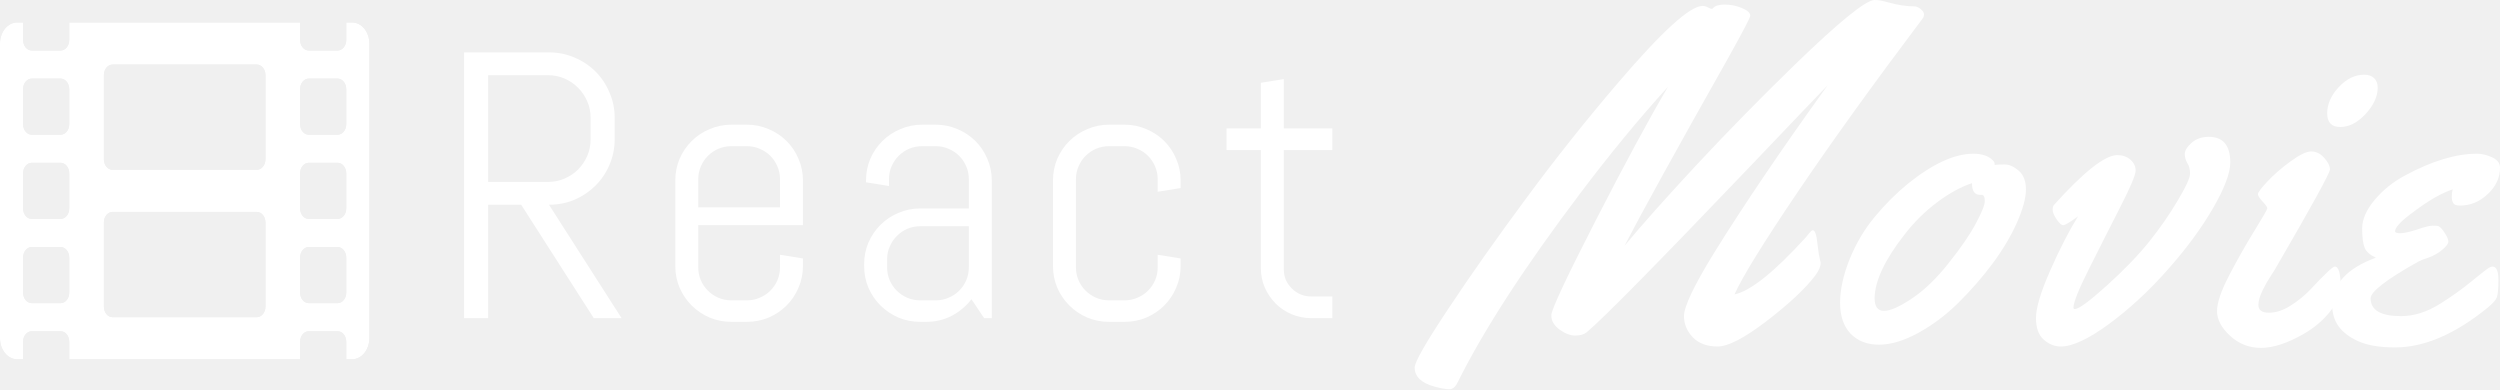
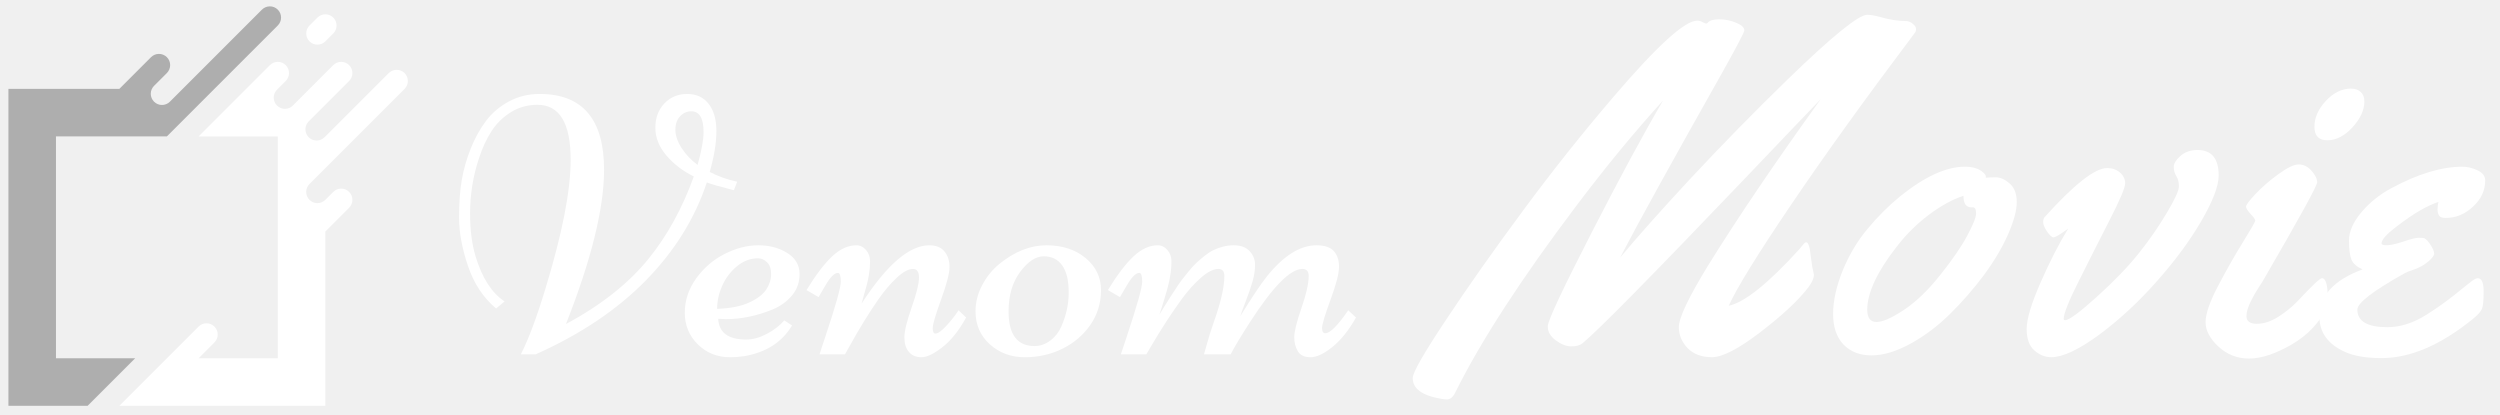
- <svg xmlns="http://www.w3.org/2000/svg" width="334" height="52" viewBox="0 0 334 52" fill="none">
-   <mask id="mask0" mask-type="alpha" maskUnits="userSpaceOnUse" x="0" y="3" width="50" height="45">
-     <path d="M47.031 3H46.26V5.344C46.26 6.117 45.739 6.75 45.103 6.75H41.248C40.612 6.75 40.092 6.117 40.092 5.344V3H9.252V5.344C9.252 6.117 8.731 6.75 8.095 6.75H4.24C3.604 6.75 3.084 6.117 3.084 5.344V3H2.313C1.031 3 0 4.254 0 5.812V45.188C0 46.746 1.031 48 2.313 48H3.084V45.656C3.084 44.883 3.604 44.25 4.24 44.25H8.095C8.731 44.25 9.252 44.883 9.252 45.656V48H40.092V45.656C40.092 44.883 40.612 44.25 41.248 44.25H45.103C45.739 44.25 46.26 44.883 46.26 45.656V48H47.031C48.312 48 49.343 46.746 49.343 45.188V5.812C49.343 4.254 48.312 3 47.031 3ZM9.252 39.094C9.252 39.867 8.731 40.5 8.095 40.5H4.24C3.604 40.5 3.084 39.867 3.084 39.094V34.406C3.084 33.633 3.604 33 4.24 33H8.095C8.731 33 9.252 33.633 9.252 34.406V39.094ZM9.252 27.844C9.252 28.617 8.731 29.25 8.095 29.25H4.24C3.604 29.25 3.084 28.617 3.084 27.844V23.156C3.084 22.383 3.604 21.75 4.24 21.75H8.095C8.731 21.75 9.252 22.383 9.252 23.156V27.844ZM9.252 16.594C9.252 17.367 8.731 18 8.095 18H4.24C3.604 18 3.084 17.367 3.084 16.594V11.906C3.084 11.133 3.604 10.5 4.24 10.5H8.095C8.731 10.5 9.252 11.133 9.252 11.906V16.594ZM35.466 40.969C35.466 41.742 34.945 42.375 34.309 42.375H15.034C14.398 42.375 13.878 41.742 13.878 40.969V29.719C13.878 28.945 14.398 28.312 15.034 28.312H34.309C34.945 28.312 35.466 28.945 35.466 29.719V40.969ZM35.466 21.281C35.466 22.055 34.945 22.688 34.309 22.688H15.034C14.398 22.688 13.878 22.055 13.878 21.281V10.031C13.878 9.258 14.398 8.625 15.034 8.625H34.309C34.945 8.625 35.466 9.258 35.466 10.031V21.281ZM46.26 39.094C46.26 39.867 45.739 40.5 45.103 40.5H41.248C40.612 40.5 40.092 39.867 40.092 39.094V34.406C40.092 33.633 40.612 33 41.248 33H45.103C45.739 33 46.26 33.633 46.26 34.406V39.094ZM46.26 27.844C46.26 28.617 45.739 29.25 45.103 29.25H41.248C40.612 29.25 40.092 28.617 40.092 27.844V23.156C40.092 22.383 40.612 21.75 41.248 21.75H45.103C45.739 21.75 46.26 22.383 46.26 23.156V27.844ZM46.26 16.594C46.26 17.367 45.739 18 45.103 18H41.248C40.612 18 40.092 17.367 40.092 16.594V11.906C40.092 11.133 40.612 10.5 41.248 10.5H45.103C45.739 10.5 46.26 11.133 46.26 11.906V16.594Z" fill="white" />
-   </mask>
-   <g mask="url(#mask0)">
-     <path d="M47.031 3H46.26V5.344C46.26 6.117 45.739 6.75 45.103 6.75H41.248C40.612 6.75 40.092 6.117 40.092 5.344V3H9.252V5.344C9.252 6.117 8.731 6.75 8.095 6.75H4.24C3.604 6.75 3.084 6.117 3.084 5.344V3H2.313C1.031 3 0 4.254 0 5.812V45.188C0 46.746 1.031 48 2.313 48H3.084V45.656C3.084 44.883 3.604 44.25 4.24 44.25H8.095C8.731 44.25 9.252 44.883 9.252 45.656V48H40.092V45.656C40.092 44.883 40.612 44.25 41.248 44.25H45.103C45.739 44.25 46.26 44.883 46.26 45.656V48H47.031C48.312 48 49.343 46.746 49.343 45.188V5.812C49.343 4.254 48.312 3 47.031 3ZM9.252 39.094C9.252 39.867 8.731 40.5 8.095 40.5H4.24C3.604 40.5 3.084 39.867 3.084 39.094V34.406C3.084 33.633 3.604 33 4.24 33H8.095C8.731 33 9.252 33.633 9.252 34.406V39.094ZM9.252 27.844C9.252 28.617 8.731 29.25 8.095 29.25H4.24C3.604 29.25 3.084 28.617 3.084 27.844V23.156C3.084 22.383 3.604 21.75 4.24 21.75H8.095C8.731 21.75 9.252 22.383 9.252 23.156V27.844ZM9.252 16.594C9.252 17.367 8.731 18 8.095 18H4.24C3.604 18 3.084 17.367 3.084 16.594V11.906C3.084 11.133 3.604 10.5 4.24 10.5H8.095C8.731 10.5 9.252 11.133 9.252 11.906V16.594ZM35.466 40.969C35.466 41.742 34.945 42.375 34.309 42.375H15.034C14.398 42.375 13.878 41.742 13.878 40.969V29.719C13.878 28.945 14.398 28.312 15.034 28.312H34.309C34.945 28.312 35.466 28.945 35.466 29.719V40.969ZM35.466 21.281C35.466 22.055 34.945 22.688 34.309 22.688H15.034C14.398 22.688 13.878 22.055 13.878 21.281V10.031C13.878 9.258 14.398 8.625 15.034 8.625H34.309C34.945 8.625 35.466 9.258 35.466 10.031V21.281ZM46.26 39.094C46.26 39.867 45.739 40.5 45.103 40.5H41.248C40.612 40.5 40.092 39.867 40.092 39.094V34.406C40.092 33.633 40.612 33 41.248 33H45.103C45.739 33 46.26 33.633 46.26 34.406V39.094ZM46.26 27.844C46.26 28.617 45.739 29.25 45.103 29.25H41.248C40.612 29.25 40.092 28.617 40.092 27.844V23.156C40.092 22.383 40.612 21.75 41.248 21.75H45.103C45.739 21.75 46.26 22.383 46.26 23.156V27.844ZM46.26 16.594C46.26 17.367 45.739 18 45.103 18H41.248C40.612 18 40.092 17.367 40.092 16.594V11.906C40.092 11.133 40.612 10.5 41.248 10.5H45.103C45.739 10.5 46.26 11.133 46.26 11.906V16.594Z" fill="white" />
+ <svg xmlns="http://www.w3.org/2000/svg" version="1.1" width="338" height="56" viewBox="0 0 338 56" xml:space="preserve">
+   <defs>
+ </defs>
+   <g transform="matrix(1 0 0 1 225.02 28)" id="C0KFq-Yurz1XCOnBPoNVL">
+     <path style="stroke: none; stroke-width: 1; stroke-dasharray: none; stroke-linecap: butt; stroke-dashoffset: 0; stroke-linejoin: miter; stroke-miterlimit: 4; fill: rgb(255,255,255); fill-rule: nonzero; opacity: 1;" vector-effect="non-scaling-stroke" transform=" translate(-223.02, -26)" d="M 242.997 33.965 L 243.241 35.124 C 243.241 35.613 242.987 36.193 242.478 36.864 C 241.134 38.614 238.976 40.627 236.003 42.906 C 233.051 45.164 230.872 46.293 229.467 46.293 C 228.062 46.293 226.963 45.886 226.169 45.073 C 225.375 44.239 224.978 43.293 224.978 42.235 C 224.978 40.973 226.301 38.186 228.948 33.873 C 232.918 27.465 237.988 19.978 244.157 11.413 C 242.854 12.756 239.393 16.377 233.773 22.277 C 221.333 35.297 214.064 42.672 211.967 44.401 C 211.621 44.686 211.112 44.829 210.44 44.829 C 209.788 44.829 209.096 44.564 208.363 44.035 C 207.63 43.486 207.264 42.876 207.264 42.204 L 207.264 42.052 C 207.345 41.197 209.31 37.016 213.158 29.509 C 217.006 22.002 220.233 16.031 222.84 11.596 C 218.991 15.828 215.103 20.548 211.173 25.756 C 203.701 35.643 198.234 44.066 194.772 51.023 C 194.467 51.675 194.09 52 193.642 52 C 193.194 52 192.543 51.888 191.688 51.664 C 189.896 51.176 189 50.322 189 49.101 C 189 48.368 190.497 45.754 193.49 41.258 C 196.483 36.742 199.954 31.819 203.904 26.488 C 207.854 21.138 211.947 15.991 216.182 11.047 C 222.025 4.211 225.782 0.793 227.451 0.793 C 227.716 0.793 227.971 0.865 228.215 1.007 C 228.459 1.129 228.612 1.19 228.673 1.19 C 228.734 1.19 228.795 1.16 228.856 1.099 C 229.121 0.773 229.64 0.61 230.414 0.61 C 231.208 0.61 231.972 0.763 232.705 1.068 C 233.458 1.373 233.835 1.719 233.835 2.106 C 233.835 2.35 232.816 4.293 230.78 7.934 C 223.96 20.019 219.378 28.319 217.037 32.836 C 219.277 30.13 222.473 26.539 226.627 22.063 C 230.801 17.588 235.178 13.122 239.76 8.667 C 245.725 2.889 249.288 0 250.449 0 C 250.917 0 251.508 0.102 252.22 0.305 C 253.483 0.671 254.694 0.854 255.855 0.854 C 256.181 0.915 256.455 1.058 256.679 1.282 C 256.924 1.485 257.046 1.699 257.046 1.923 C 257.046 2.146 256.985 2.329 256.863 2.472 C 250.245 11.261 244.666 19.012 240.126 25.725 C 235.586 32.439 232.786 36.976 231.727 39.336 C 233.865 38.888 237.052 36.335 241.287 31.676 C 241.47 31.432 241.602 31.269 241.684 31.188 C 241.765 31.106 241.836 31.025 241.897 30.944 C 242.244 30.537 242.508 30.791 242.691 31.707 C 242.773 32.236 242.824 32.612 242.844 32.836 C 242.885 33.039 242.915 33.263 242.936 33.507 C 242.977 33.731 242.997 33.883 242.997 33.965 Z" stroke-linecap="round" />
  </g>
-   <path d="M242.997 33.965L243.241 35.124C243.241 35.613 242.987 36.193 242.478 36.864C241.134 38.614 238.976 40.627 236.003 42.906C233.051 45.164 230.872 46.293 229.467 46.293C228.062 46.293 226.963 45.886 226.169 45.073C225.375 44.239 224.978 43.293 224.978 42.235C224.978 40.973 226.301 38.186 228.948 33.873C232.918 27.465 237.988 19.978 244.157 11.413C242.854 12.756 239.393 16.377 233.773 22.277C221.333 35.297 214.064 42.672 211.967 44.401C211.621 44.686 211.112 44.829 210.44 44.829C209.788 44.829 209.096 44.564 208.363 44.035C207.63 43.486 207.264 42.876 207.264 42.204V42.052C207.345 41.197 209.31 37.016 213.158 29.509C217.006 22.002 220.233 16.031 222.84 11.596C218.991 15.828 215.103 20.548 211.173 25.756C203.701 35.643 198.234 44.066 194.772 51.023C194.467 51.675 194.09 52 193.642 52C193.194 52 192.543 51.888 191.688 51.664C189.896 51.176 189 50.322 189 49.101C189 48.368 190.497 45.754 193.49 41.258C196.483 36.742 199.954 31.819 203.904 26.488C207.854 21.138 211.947 15.991 216.182 11.047C222.025 4.211 225.782 0.793 227.451 0.793C227.716 0.793 227.971 0.865 228.215 1.007C228.459 1.129 228.612 1.19 228.673 1.19C228.734 1.19 228.795 1.16 228.856 1.099C229.121 0.773 229.64 0.61 230.414 0.61C231.208 0.61 231.972 0.763 232.705 1.068C233.458 1.373 233.835 1.719 233.835 2.106C233.835 2.35 232.816 4.293 230.78 7.934C223.96 20.019 219.378 28.319 217.037 32.836C219.277 30.13 222.473 26.539 226.627 22.063C230.801 17.588 235.178 13.122 239.76 8.667C245.725 2.889 249.288 0 250.449 0C250.917 0 251.508 0.102 252.22 0.305C253.483 0.671 254.694 0.854 255.855 0.854C256.181 0.915 256.455 1.058 256.679 1.282C256.924 1.485 257.046 1.699 257.046 1.923C257.046 2.146 256.985 2.329 256.863 2.472C250.245 11.261 244.666 19.012 240.126 25.725C235.586 32.439 232.786 36.976 231.727 39.336C233.865 38.888 237.052 36.335 241.287 31.676C241.47 31.432 241.602 31.269 241.684 31.188C241.765 31.106 241.836 31.025 241.897 30.944C242.244 30.537 242.508 30.791 242.691 31.707C242.773 32.236 242.824 32.612 242.844 32.836C242.885 33.039 242.915 33.263 242.936 33.507C242.977 33.731 242.997 33.883 242.997 33.965Z" fill="white" />
-   <path d="M267.824 21.972C268.435 21.972 269.056 22.247 269.687 22.796C270.339 23.345 270.665 24.189 270.665 25.329C270.665 26.448 270.268 27.912 269.474 29.723C268.68 31.513 267.59 33.344 266.206 35.216C264.821 37.067 263.294 38.817 261.625 40.465C259.975 42.092 258.184 43.435 256.249 44.493C254.335 45.531 252.595 46.049 251.027 46.049C249.459 46.049 248.197 45.561 247.24 44.584C246.303 43.588 245.835 42.214 245.835 40.465C245.835 38.695 246.262 36.742 247.118 34.606C247.993 32.469 249.113 30.588 250.477 28.96C251.841 27.312 253.317 25.837 254.906 24.535C258.224 21.87 261.136 20.538 263.64 20.538C264.76 20.538 265.605 20.812 266.175 21.361C266.379 21.545 266.481 21.707 266.481 21.85V22.033C266.766 21.992 267.214 21.972 267.824 21.972ZM264.74 26.03H264.526C263.813 26.03 263.457 25.512 263.457 24.474C261.971 24.962 260.413 25.817 258.784 27.038C257.155 28.258 255.7 29.703 254.417 31.371C251.811 34.707 250.487 37.525 250.447 39.824C250.447 40.963 250.864 41.533 251.699 41.533C252.533 41.533 253.776 40.984 255.425 39.885C257.074 38.786 258.703 37.22 260.311 35.185C261.94 33.151 263.152 31.391 263.946 29.906C264.76 28.401 265.167 27.383 265.167 26.855C265.167 26.305 265.025 26.03 264.74 26.03Z" fill="white" />
-   <path d="M297.966 21.728C297.966 23.131 297.182 25.186 295.615 27.892C294.047 30.578 292.031 33.304 289.567 36.07C287.124 38.837 284.528 41.238 281.779 43.272C279.031 45.286 276.883 46.293 275.335 46.293C274.5 46.293 273.737 45.988 273.045 45.378C272.352 44.768 272.006 43.801 272.006 42.479C272.006 41.136 272.637 39.031 273.9 36.162C275.162 33.293 276.404 30.872 277.626 28.899C276.547 29.692 275.885 30.089 275.641 30.089C275.417 30.089 275.121 29.825 274.755 29.296C274.409 28.767 274.236 28.36 274.236 28.075C274.236 27.77 274.287 27.546 274.388 27.404C278.399 22.948 281.23 20.721 282.879 20.721C283.571 20.721 284.151 20.924 284.62 21.331C285.088 21.738 285.322 22.226 285.322 22.796C285.322 23.365 284.63 25.003 283.245 27.709C281.861 30.415 280.476 33.151 279.092 35.918C277.707 38.664 277.015 40.394 277.015 41.106C277.015 41.228 277.076 41.289 277.198 41.289C277.728 41.289 279.153 40.241 281.474 38.145C283.815 36.03 285.709 34.066 287.155 32.256C288.6 30.445 289.863 28.624 290.942 26.793C292.041 24.962 292.591 23.762 292.591 23.192C292.591 22.623 292.469 22.155 292.224 21.789C292.001 21.402 291.889 20.995 291.889 20.568C291.889 20.12 292.184 19.632 292.774 19.103C293.385 18.554 294.159 18.279 295.095 18.279C297.009 18.279 297.966 19.429 297.966 21.728Z" fill="white" />
-   <path d="M317.663 11.718C317.663 12.878 317.123 14.048 316.044 15.228C314.965 16.387 313.835 16.967 312.654 16.967C311.494 16.967 310.913 16.357 310.913 15.136C310.913 13.915 311.422 12.756 312.44 11.657C313.479 10.538 314.619 9.979 315.861 9.979C316.411 9.979 316.848 10.132 317.174 10.437C317.5 10.742 317.663 11.169 317.663 11.718ZM312.715 38.359C312.715 38.969 312.654 39.407 312.532 39.671C311.534 41.706 309.946 43.354 307.768 44.615C305.589 45.856 303.695 46.477 302.087 46.477C300.478 46.477 299.094 45.937 297.933 44.859C296.773 43.781 296.192 42.682 296.192 41.563C296.192 40.444 296.752 38.817 297.872 36.681C298.992 34.545 300.112 32.571 301.232 30.761C302.352 28.95 302.911 27.973 302.911 27.831C302.911 27.668 302.698 27.363 302.27 26.916C301.863 26.468 301.659 26.142 301.659 25.939C301.659 25.715 302.077 25.156 302.911 24.261C303.767 23.345 304.795 22.45 305.996 21.575C307.218 20.68 308.144 20.232 308.775 20.232C309.427 20.232 310.007 20.517 310.516 21.087C311.025 21.657 311.28 22.175 311.28 22.643C311.28 23.111 308.857 27.516 304.011 35.857C303.95 35.979 303.777 36.254 303.492 36.681C303.227 37.088 303.013 37.434 302.85 37.718C302.708 37.983 302.535 38.308 302.331 38.695C301.924 39.509 301.72 40.19 301.72 40.739C301.72 41.431 302.189 41.777 303.125 41.777C304.062 41.777 305.029 41.462 306.027 40.831C307.045 40.18 307.92 39.468 308.653 38.695C310.567 36.64 311.656 35.613 311.921 35.613C312.451 35.613 312.715 36.528 312.715 38.359Z" fill="white" />
-   <path d="M334 22.399C334 23.742 333.45 24.922 332.351 25.939C331.272 26.956 330.04 27.465 328.655 27.465C328.207 27.465 327.912 27.363 327.77 27.16C327.627 26.936 327.556 26.651 327.556 26.305C327.556 25.959 327.597 25.624 327.678 25.298C326.945 25.542 326.131 25.919 325.235 26.427C324.339 26.936 323.239 27.689 321.936 28.685C320.633 29.682 319.982 30.425 319.982 30.913C319.982 31.076 320.216 31.157 320.684 31.157C321.173 31.157 321.916 30.994 322.914 30.669C323.911 30.323 324.603 30.15 324.99 30.15C325.398 30.15 325.662 30.171 325.784 30.211C326.049 30.354 326.334 30.669 326.64 31.157C326.945 31.625 327.098 32.002 327.098 32.286C327.098 32.551 326.833 32.907 326.304 33.355C325.774 33.802 325.174 34.148 324.502 34.392C323.83 34.616 323.382 34.789 323.158 34.911C318.862 37.311 316.714 38.959 316.714 39.855C316.714 41.441 318.068 42.235 320.776 42.235C322.506 42.235 324.247 41.685 325.998 40.587C327.485 39.651 328.818 38.705 329.999 37.749C331.2 36.772 331.954 36.172 332.259 35.948C332.585 35.725 332.829 35.613 332.992 35.613C333.522 35.613 333.786 36.203 333.786 37.383C333.786 38.563 333.715 39.346 333.572 39.732C333.43 40.099 333.023 40.556 332.351 41.106C327.994 44.645 323.87 46.416 319.982 46.416C317.905 46.416 316.245 46.131 315.003 45.561C312.723 44.523 311.583 42.937 311.583 40.8C311.583 37.993 313.527 35.867 317.416 34.422C316.642 34.077 316.144 33.639 315.92 33.11C315.696 32.561 315.584 31.696 315.584 30.516C315.584 29.316 316.133 28.055 317.233 26.732C318.353 25.39 319.717 24.291 321.325 23.437C324.909 21.504 328.106 20.538 330.915 20.538C331.587 20.538 332.269 20.7 332.962 21.026C333.654 21.351 334 21.809 334 22.399Z" fill="white" />
-   <path d="M79.328 42.505L69.629 27.352H65.216V42.505H62V7H73.344C74.557 7 75.696 7.231 76.76 7.693C77.823 8.139 78.754 8.758 79.552 9.55C80.35 10.342 80.973 11.275 81.422 12.348C81.887 13.404 82.12 14.535 82.12 15.74V18.612C82.12 19.817 81.887 20.956 81.422 22.029C80.973 23.085 80.35 24.01 79.552 24.802C78.754 25.594 77.823 26.221 76.76 26.684C75.696 27.129 74.557 27.352 73.344 27.352L83.043 42.505H79.328ZM78.904 15.74C78.904 14.948 78.754 14.213 78.455 13.537C78.156 12.843 77.749 12.241 77.233 11.729C76.718 11.201 76.111 10.788 75.413 10.491C74.732 10.194 73.992 10.045 73.194 10.045H65.216V24.307H73.194C73.992 24.307 74.732 24.158 75.413 23.861C76.111 23.564 76.718 23.16 77.233 22.648C77.749 22.12 78.156 21.517 78.455 20.84C78.754 20.147 78.904 19.404 78.904 18.612V15.74Z" fill="white" />
-   <path d="M107.274 35.547C107.274 36.571 107.075 37.536 106.676 38.444C106.294 39.352 105.762 40.144 105.08 40.821C104.399 41.498 103.601 42.034 102.687 42.431C101.773 42.81 100.8 43 99.77 43H97.725C96.695 43 95.722 42.81 94.808 42.431C93.894 42.034 93.096 41.498 92.415 40.821C91.733 40.144 91.193 39.352 90.794 38.444C90.412 37.536 90.221 36.571 90.221 35.547V24.109C90.221 23.085 90.412 22.12 90.794 21.212C91.193 20.304 91.733 19.512 92.415 18.835C93.096 18.158 93.894 17.63 94.808 17.25C95.722 16.854 96.695 16.656 97.725 16.656H99.77C100.8 16.656 101.773 16.854 102.687 17.25C103.601 17.63 104.399 18.158 105.08 18.835C105.762 19.512 106.294 20.304 106.676 21.212C107.075 22.12 107.274 23.085 107.274 24.109V30.076H93.287V35.721C93.287 36.331 93.404 36.909 93.636 37.454C93.869 37.982 94.185 38.444 94.584 38.84C94.983 39.237 95.448 39.55 95.98 39.781C96.529 40.012 97.11 40.128 97.725 40.128H99.77C100.385 40.128 100.958 40.012 101.49 39.781C102.039 39.55 102.512 39.237 102.911 38.84C103.31 38.444 103.626 37.982 103.859 37.454C104.091 36.909 104.208 36.331 104.208 35.721V34.037L107.274 34.532V35.547ZM104.208 23.935C104.208 23.325 104.091 22.755 103.859 22.227C103.626 21.682 103.31 21.212 102.911 20.816C102.512 20.419 102.039 20.106 101.49 19.875C100.958 19.644 100.385 19.528 99.77 19.528H97.725C97.11 19.528 96.529 19.644 95.98 19.875C95.448 20.106 94.983 20.419 94.584 20.816C94.185 21.212 93.869 21.682 93.636 22.227C93.404 22.755 93.287 23.325 93.287 23.935V27.699H104.208V23.935Z" fill="white" />
-   <path d="M131.481 42.505L129.786 39.979C129.088 40.887 128.215 41.622 127.168 42.183C126.121 42.728 124.974 43 123.727 43H122.954C121.924 43 120.952 42.81 120.037 42.431C119.123 42.034 118.325 41.498 117.644 40.821C116.962 40.144 116.422 39.352 116.023 38.444C115.641 37.536 115.45 36.571 115.45 35.547V35.3C115.45 34.276 115.641 33.311 116.023 32.403C116.422 31.495 116.962 30.703 117.644 30.026C118.325 29.349 119.123 28.821 120.037 28.442C120.952 28.045 121.924 27.847 122.954 27.847H129.437V23.935C129.437 23.325 129.32 22.755 129.088 22.227C128.855 21.682 128.539 21.212 128.14 20.816C127.741 20.419 127.268 20.106 126.719 19.875C126.187 19.644 125.614 19.528 124.999 19.528H123.204C122.589 19.528 122.007 19.644 121.459 19.875C120.927 20.106 120.461 20.419 120.062 20.816C119.663 21.212 119.348 21.682 119.115 22.227C118.882 22.755 118.766 23.325 118.766 23.935V24.851L115.699 24.356V24.109C115.699 23.085 115.89 22.12 116.273 21.212C116.672 20.304 117.212 19.512 117.893 18.835C118.575 18.158 119.373 17.63 120.287 17.25C121.201 16.854 122.173 16.656 123.204 16.656H124.999C126.029 16.656 127.002 16.854 127.916 17.25C128.83 17.63 129.628 18.158 130.309 18.835C130.991 19.512 131.523 20.304 131.905 21.212C132.304 22.12 132.503 23.085 132.503 24.109V42.505H131.481ZM129.437 30.224H122.954C122.339 30.224 121.758 30.34 121.209 30.571C120.677 30.802 120.212 31.124 119.813 31.537C119.414 31.933 119.098 32.403 118.866 32.948C118.633 33.476 118.517 34.045 118.517 34.656V35.721C118.517 36.331 118.633 36.909 118.866 37.454C119.098 37.982 119.414 38.444 119.813 38.84C120.212 39.237 120.677 39.55 121.209 39.781C121.758 40.012 122.339 40.128 122.954 40.128H124.999C125.614 40.128 126.187 40.012 126.719 39.781C127.268 39.55 127.741 39.237 128.14 38.84C128.539 38.444 128.855 37.982 129.088 37.454C129.32 36.909 129.437 36.331 129.437 35.721V30.224Z" fill="white" />
-   <path d="M157.732 35.547C157.732 36.571 157.533 37.536 157.134 38.444C156.752 39.352 156.22 40.144 155.538 40.821C154.857 41.498 154.059 42.034 153.145 42.431C152.231 42.81 151.258 43 150.228 43H148.183C147.153 43 146.181 42.81 145.266 42.431C144.352 42.034 143.554 41.498 142.873 40.821C142.192 40.144 141.651 39.352 141.252 38.444C140.87 37.536 140.679 36.571 140.679 35.547V24.109C140.679 23.085 140.87 22.12 141.252 21.212C141.651 20.304 142.192 19.512 142.873 18.835C143.554 18.158 144.352 17.63 145.266 17.25C146.181 16.854 147.153 16.656 148.183 16.656H150.228C151.258 16.656 152.231 16.854 153.145 17.25C154.059 17.63 154.857 18.158 155.538 18.835C156.22 19.512 156.752 20.304 157.134 21.212C157.533 22.12 157.732 23.085 157.732 24.109V25.124L154.666 25.619V23.935C154.666 23.325 154.549 22.755 154.317 22.227C154.084 21.682 153.768 21.212 153.369 20.816C152.97 20.419 152.497 20.106 151.948 19.875C151.416 19.644 150.843 19.528 150.228 19.528H148.183C147.568 19.528 146.987 19.644 146.438 19.875C145.906 20.106 145.441 20.419 145.042 20.816C144.643 21.212 144.327 21.682 144.095 22.227C143.862 22.755 143.746 23.325 143.746 23.935V35.721C143.746 36.331 143.862 36.909 144.095 37.454C144.327 37.982 144.643 38.444 145.042 38.84C145.441 39.237 145.906 39.55 146.438 39.781C146.987 40.012 147.568 40.128 148.183 40.128H150.228C150.843 40.128 151.416 40.012 151.948 39.781C152.497 39.55 152.97 39.237 153.369 38.84C153.768 38.444 154.084 37.982 154.317 37.454C154.549 36.909 154.666 36.331 154.666 35.721V34.037L157.732 34.532V35.547Z" fill="white" />
-   <path d="M175.208 42.505C174.277 42.505 173.396 42.331 172.565 41.985C171.75 41.638 171.036 41.16 170.421 40.549C169.822 39.938 169.34 39.228 168.975 38.419C168.626 37.611 168.451 36.744 168.451 35.82V20.048H163.864V17.151H168.451V11.06L171.518 10.565V17.151H178V20.048H171.518V35.968C171.518 36.48 171.609 36.959 171.792 37.404C171.991 37.834 172.257 38.213 172.59 38.543C172.922 38.873 173.313 39.138 173.762 39.336C174.21 39.517 174.692 39.608 175.208 39.608H178V42.505H175.208Z" fill="white" />
+   <g transform="matrix(1 0 0 1 260.25 35.29)" id="ATfH7ipF8qD_mqida4Adr">
+     <path style="stroke: none; stroke-width: 1; stroke-dasharray: none; stroke-linecap: butt; stroke-dashoffset: 0; stroke-linejoin: miter; stroke-miterlimit: 4; fill: rgb(255,255,255); fill-rule: nonzero; opacity: 1;" vector-effect="non-scaling-stroke" transform=" translate(-258.25, -33.29)" d="M 267.824 21.972 C 268.435 21.972 269.056 22.247 269.687 22.796 C 270.339 23.345 270.665 24.189 270.665 25.329 C 270.665 26.448 270.268 27.912 269.474 29.723 C 268.68 31.513 267.59 33.344 266.206 35.216 C 264.821 37.067 263.294 38.817 261.625 40.465 C 259.975 42.092 258.184 43.435 256.249 44.493 C 254.335 45.531 252.595 46.049 251.027 46.049 C 249.459 46.049 248.197 45.561 247.24 44.584 C 246.303 43.588 245.835 42.214 245.835 40.465 C 245.835 38.695 246.262 36.742 247.118 34.606 C 247.993 32.469 249.113 30.588 250.477 28.96 C 251.841 27.312 253.317 25.837 254.906 24.535 C 258.224 21.87 261.136 20.538 263.64 20.538 C 264.76 20.538 265.605 20.812 266.175 21.361 C 266.379 21.545 266.481 21.707 266.481 21.85 L 266.481 22.033 C 266.766 21.992 267.214 21.972 267.824 21.972 Z M 264.74 26.03 L 264.526 26.03 C 263.813 26.03 263.457 25.512 263.457 24.474 C 261.971 24.962 260.413 25.817 258.784 27.038 C 257.155 28.258 255.7 29.703 254.417 31.371 C 251.811 34.707 250.487 37.525 250.447 39.824 C 250.447 40.963 250.864 41.533 251.699 41.533 C 252.533 41.533 253.776 40.984 255.425 39.885 C 257.074 38.786 258.703 37.22 260.311 35.185 C 261.94 33.151 263.152 31.391 263.946 29.906 C 264.76 28.401 265.167 27.383 265.167 26.855 C 265.167 26.305 265.025 26.03 264.74 26.03 Z" stroke-linecap="round" />
+   </g>
+   <g transform="matrix(1 0 0 1 286.99 34.29)" id="Nv1_L5kTC0jJUgutLIaZj">
+     <path style="stroke: none; stroke-width: 1; stroke-dasharray: none; stroke-linecap: butt; stroke-dashoffset: 0; stroke-linejoin: miter; stroke-miterlimit: 4; fill: rgb(255,255,255); fill-rule: nonzero; opacity: 1;" vector-effect="non-scaling-stroke" transform=" translate(-284.99, -32.29)" d="M 297.966 21.728 C 297.966 23.131 297.182 25.186 295.615 27.892 C 294.047 30.578 292.031 33.304 289.567 36.07 C 287.124 38.837 284.528 41.238 281.779 43.272 C 279.031 45.286 276.883 46.293 275.335 46.293 C 274.5 46.293 273.737 45.988 273.045 45.378 C 272.352 44.768 272.006 43.801 272.006 42.479 C 272.006 41.136 272.637 39.031 273.9 36.162 C 275.162 33.293 276.404 30.872 277.626 28.899 C 276.547 29.692 275.885 30.089 275.641 30.089 C 275.417 30.089 275.121 29.825 274.755 29.296 C 274.409 28.767 274.236 28.36 274.236 28.075 C 274.236 27.77 274.287 27.546 274.388 27.404 C 278.399 22.948 281.23 20.721 282.879 20.721 C 283.571 20.721 284.151 20.924 284.62 21.331 C 285.088 21.738 285.322 22.226 285.322 22.796 C 285.322 23.365 284.63 25.003 283.245 27.709 C 281.861 30.415 280.476 33.151 279.092 35.918 C 277.707 38.664 277.015 40.394 277.015 41.106 C 277.015 41.228 277.076 41.289 277.198 41.289 C 277.728 41.289 279.153 40.241 281.474 38.145 C 283.815 36.03 285.709 34.066 287.155 32.256 C 288.6 30.445 289.863 28.624 290.942 26.793 C 292.041 24.962 292.591 23.762 292.591 23.192 C 292.591 22.623 292.469 22.155 292.224 21.789 C 292.001 21.402 291.889 20.995 291.889 20.568 C 291.889 20.12 292.184 19.632 292.774 19.103 C 293.385 18.554 294.159 18.279 295.095 18.279 C 297.009 18.279 297.966 19.429 297.966 21.728 Z" stroke-linecap="round" />
+   </g>
+   <g transform="matrix(1 0 0 1 308.93 30.23)" id="wjnp2Lg6SIN5YjYrf1c1E">
+     <path style="stroke: none; stroke-width: 1; stroke-dasharray: none; stroke-linecap: butt; stroke-dashoffset: 0; stroke-linejoin: miter; stroke-miterlimit: 4; fill: rgb(255,255,255); fill-rule: nonzero; opacity: 1;" vector-effect="non-scaling-stroke" transform=" translate(-306.93, -28.23)" d="M 317.663 11.718 C 317.663 12.878 317.123 14.048 316.044 15.228 C 314.965 16.387 313.835 16.967 312.654 16.967 C 311.494 16.967 310.913 16.357 310.913 15.136 C 310.913 13.915 311.422 12.756 312.44 11.657 C 313.479 10.538 314.619 9.979 315.861 9.979 C 316.411 9.979 316.848 10.132 317.174 10.437 C 317.5 10.742 317.663 11.169 317.663 11.718 Z M 312.715 38.359 C 312.715 38.969 312.654 39.407 312.532 39.671 C 311.534 41.706 309.946 43.354 307.768 44.615 C 305.589 45.856 303.695 46.477 302.087 46.477 C 300.478 46.477 299.094 45.937 297.933 44.859 C 296.773 43.781 296.192 42.682 296.192 41.563 C 296.192 40.444 296.752 38.817 297.872 36.681 C 298.992 34.545 300.112 32.571 301.232 30.761 C 302.352 28.95 302.911 27.973 302.911 27.831 C 302.911 27.668 302.698 27.363 302.27 26.916 C 301.863 26.468 301.659 26.142 301.659 25.939 C 301.659 25.715 302.077 25.156 302.911 24.261 C 303.767 23.345 304.795 22.45 305.996 21.575 C 307.218 20.68 308.144 20.232 308.775 20.232 C 309.427 20.232 310.007 20.517 310.516 21.087 C 311.025 21.657 311.28 22.175 311.28 22.643 C 311.28 23.111 308.857 27.516 304.011 35.857 C 303.95 35.979 303.777 36.254 303.492 36.681 C 303.227 37.088 303.013 37.434 302.85 37.718 C 302.708 37.983 302.535 38.308 302.331 38.695 C 301.924 39.509 301.72 40.19 301.72 40.739 C 301.72 41.431 302.189 41.777 303.125 41.777 C 304.062 41.777 305.029 41.462 306.027 40.831 C 307.045 40.18 307.92 39.468 308.653 38.695 C 310.567 36.64 311.656 35.613 311.921 35.613 C 312.451 35.613 312.715 36.528 312.715 38.359 Z" stroke-linecap="round" />
+   </g>
+   <g transform="matrix(1 0 0 1 324.79 35.48)" id="2ull7-E1Bxf2MGYLjQylD">
+     <path style="stroke: none; stroke-width: 1; stroke-dasharray: none; stroke-linecap: butt; stroke-dashoffset: 0; stroke-linejoin: miter; stroke-miterlimit: 4; fill: rgb(255,255,255); fill-rule: nonzero; opacity: 1;" vector-effect="non-scaling-stroke" transform=" translate(-322.79, -33.48)" d="M 334 22.399 C 334 23.742 333.45 24.922 332.351 25.939 C 331.272 26.956 330.04 27.465 328.655 27.465 C 328.207 27.465 327.912 27.363 327.77 27.16 C 327.627 26.936 327.556 26.651 327.556 26.305 C 327.556 25.959 327.597 25.624 327.678 25.298 C 326.945 25.542 326.131 25.919 325.235 26.427 C 324.339 26.936 323.239 27.689 321.936 28.685 C 320.633 29.682 319.982 30.425 319.982 30.913 C 319.982 31.076 320.216 31.157 320.684 31.157 C 321.173 31.157 321.916 30.994 322.914 30.669 C 323.911 30.323 324.603 30.15 324.99 30.15 C 325.398 30.15 325.662 30.171 325.784 30.211 C 326.049 30.354 326.334 30.669 326.64 31.157 C 326.945 31.625 327.098 32.002 327.098 32.286 C 327.098 32.551 326.833 32.907 326.304 33.355 C 325.774 33.802 325.174 34.148 324.502 34.392 C 323.83 34.616 323.382 34.789 323.158 34.911 C 318.862 37.311 316.714 38.959 316.714 39.855 C 316.714 41.441 318.068 42.235 320.776 42.235 C 322.506 42.235 324.247 41.685 325.998 40.587 C 327.485 39.651 328.818 38.705 329.999 37.749 C 331.2 36.772 331.954 36.172 332.259 35.948 C 332.585 35.725 332.829 35.613 332.992 35.613 C 333.522 35.613 333.786 36.203 333.786 37.383 C 333.786 38.563 333.715 39.346 333.572 39.732 C 333.43 40.099 333.023 40.556 332.351 41.106 C 327.994 44.645 323.87 46.416 319.982 46.416 C 317.905 46.416 316.245 46.131 315.003 45.561 C 312.723 44.523 311.583 42.937 311.583 40.8 C 311.583 37.993 313.527 35.867 317.416 34.422 C 316.642 34.077 316.144 33.639 315.92 33.11 C 315.696 32.561 315.584 31.696 315.584 30.516 C 315.584 29.316 316.133 28.055 317.233 26.732 C 318.353 25.39 319.717 24.291 321.325 23.437 C 324.909 21.504 328.106 20.538 330.915 20.538 C 331.587 20.538 332.269 20.7 332.962 21.026 C 333.654 21.351 334 21.809 334 22.399 Z" stroke-linecap="round" />
+   </g>
+   <g transform="matrix(1 0 0 1 122.7 30.5)" id="MMc7YKBfTMG8u6xl9kAaN">
+     <path style="stroke: none; stroke-width: 1; stroke-dasharray: none; stroke-linecap: butt; stroke-dashoffset: 0; stroke-linejoin: miter; stroke-miterlimit: 4; fill: rgb(255,255,255); fill-rule: nonzero; opacity: 1;" vector-effect="non-scaling-stroke" transform=" translate(-204.82, -253.07)" d="M 155.075 235.274 L 155.075 235.274 Q 163.79 235.274 163.79 245.528 L 163.79 245.528 Q 163.79 253.316 158.639 266.377 L 158.639 266.377 Q 165.743 262.569 169.821 257.539 L 169.821 257.539 Q 173.605 252.852 175.924 246.431 L 175.924 246.431 Q 173.702 245.332 172.213 243.587 Q 170.724 241.841 170.724 239.839 Q 170.724 237.837 171.945 236.555 Q 173.165 235.274 175.021 235.274 Q 176.876 235.274 177.926 236.604 Q 178.976 237.935 178.976 240.303 Q 178.976 242.671 178.073 245.821 L 178.073 245.821 Q 179.83 246.724 181.784 247.139 L 181.784 247.139 L 181.344 248.286 Q 178.536 247.578 177.682 247.237 L 177.682 247.237 Q 175.265 254.536 169.442 260.481 Q 163.619 266.426 154.537 270.479 L 154.537 270.479 L 152.535 270.479 Q 154.098 267.427 155.856 261.617 L 155.856 261.617 Q 159.274 250.435 159.274 244.185 L 159.274 244.185 Q 159.274 236.739 154.782 236.739 L 154.782 236.739 Q 152.78 236.739 151.168 237.752 Q 149.557 238.765 148.556 240.327 Q 147.555 241.89 146.896 243.916 L 146.896 243.916 Q 145.675 247.53 145.675 251.436 L 145.675 251.436 Q 145.675 254.756 146.408 257.198 L 146.408 257.198 Q 147.726 261.592 150.338 263.325 L 150.338 263.325 L 149.191 264.278 Q 146.603 262.105 145.394 258.54 Q 144.186 254.976 144.186 251.997 Q 144.186 249.019 144.552 246.895 Q 144.918 244.771 145.761 242.659 Q 146.603 240.547 147.824 238.924 Q 149.044 237.3 150.924 236.287 Q 152.804 235.274 155.075 235.274 Z M 175.582 237.617 Q 174.703 237.617 174.069 238.289 Q 173.434 238.96 173.434 240.12 Q 173.434 241.28 174.276 242.586 Q 175.118 243.892 176.437 244.868 L 176.437 244.868 Q 177.242 241.963 177.242 240.45 L 177.242 240.45 Q 177.242 237.617 175.582 237.617 L 175.582 237.617 Z M 180.27 265.718 L 179.22 265.669 Q 179.367 268.477 183.004 268.477 L 183.004 268.477 Q 184.347 268.477 185.8 267.708 Q 187.252 266.939 188.156 265.889 L 188.156 265.889 L 189.205 266.573 Q 187.179 269.966 182.736 270.723 L 182.736 270.723 Q 181.759 270.869 180.856 270.869 L 180.856 270.869 Q 178.219 270.869 176.461 269.124 Q 174.703 267.378 174.703 264.864 Q 174.703 262.349 176.242 260.213 Q 177.78 258.076 180.087 256.905 Q 182.394 255.733 184.64 255.733 Q 186.886 255.733 188.534 256.758 Q 190.182 257.784 190.219 259.517 Q 190.255 261.25 189.205 262.508 Q 188.156 263.765 186.544 264.424 L 186.544 264.424 Q 183.346 265.718 180.27 265.718 L 180.27 265.718 Z M 179.074 264.326 L 179.074 264.326 Q 181.784 264.229 183.431 263.46 Q 185.079 262.691 185.726 261.702 Q 186.373 260.713 186.373 259.627 Q 186.373 258.54 185.812 258.015 Q 185.25 257.491 184.616 257.491 L 184.616 257.491 Q 183.053 257.491 181.747 258.577 Q 180.441 259.663 179.757 261.214 Q 179.074 262.764 179.074 264.326 Z M 198.605 263.618 L 198.605 263.618 Q 203.707 255.733 207.76 255.733 L 207.76 255.733 Q 209.127 255.733 209.811 256.563 Q 210.494 257.393 210.494 258.662 Q 210.494 259.932 209.359 263.057 Q 208.224 266.182 208.224 266.927 Q 208.224 267.671 208.59 267.671 L 208.59 267.671 Q 209.078 267.671 210.031 266.658 Q 210.983 265.645 211.715 264.522 L 211.715 264.522 L 212.741 265.498 Q 211.276 268.159 209.53 269.514 Q 207.784 270.869 206.698 270.869 Q 205.612 270.869 205.001 270.149 Q 204.391 269.429 204.391 268.184 Q 204.391 266.939 205.38 264.119 Q 206.368 261.299 206.368 260.115 Q 206.368 258.931 205.563 258.931 L 205.563 258.931 Q 204.635 258.931 203.366 260.115 Q 202.096 261.299 200.9 263.008 L 200.9 263.008 Q 198.995 265.742 197.018 269.307 L 197.018 269.307 L 196.359 270.479 L 192.916 270.479 L 193.673 268.184 Q 195.797 261.836 195.797 260.652 Q 195.797 259.468 195.407 259.468 L 195.407 259.468 Q 194.699 259.468 193.722 261.153 L 193.722 261.153 Q 193.502 261.543 193.356 261.775 Q 193.209 262.007 193.026 262.337 Q 192.843 262.666 192.794 262.74 L 192.794 262.74 L 191.159 261.787 Q 193.063 258.687 194.65 257.21 Q 196.237 255.733 197.897 255.733 L 197.897 255.733 Q 198.654 255.733 199.203 256.367 Q 199.752 257.002 199.752 257.906 Q 199.752 258.809 199.606 259.676 Q 199.459 260.542 199.301 261.116 Q 199.142 261.69 198.886 262.593 Q 198.629 263.496 198.605 263.618 Z M 214.01 264.668 L 214.01 264.668 Q 214.01 262.837 214.901 261.14 Q 215.792 259.444 217.208 258.272 L 217.208 258.272 Q 220.333 255.733 223.58 255.733 Q 226.827 255.733 228.903 257.466 Q 230.978 259.2 230.978 261.8 Q 230.978 264.4 229.55 266.475 Q 228.121 268.55 225.778 269.71 Q 223.434 270.869 220.663 270.869 Q 217.892 270.869 215.951 269.124 Q 214.01 267.378 214.01 264.668 Z M 221.993 269.356 L 221.993 269.356 Q 223.117 269.356 224.105 268.623 Q 225.094 267.891 225.607 266.719 L 225.607 266.719 Q 226.608 264.473 226.608 262.08 Q 226.608 259.688 225.729 258.455 Q 224.85 257.222 223.239 257.222 Q 221.627 257.222 220.053 259.322 Q 218.478 261.421 218.478 264.668 L 218.478 264.668 Q 218.478 269.356 221.993 269.356 Z M 248.507 270.479 L 248.507 270.479 L 244.894 270.479 L 245.358 268.867 Q 245.602 267.915 246.237 266.084 L 246.237 266.084 Q 247.653 262.105 247.653 259.883 L 247.653 259.883 Q 247.653 258.931 246.847 258.931 L 246.847 258.931 Q 245.846 258.931 244.491 260.115 Q 243.136 261.299 241.891 263.008 L 241.891 263.008 Q 239.816 265.865 237.789 269.307 L 237.789 269.307 L 237.106 270.479 L 233.663 270.479 Q 233.663 270.479 234.42 268.184 L 234.42 268.184 Q 236.544 261.836 236.544 260.652 Q 236.544 259.468 236.154 259.468 L 236.154 259.468 Q 235.446 259.468 234.469 261.153 L 234.469 261.153 Q 234.249 261.543 234.103 261.775 Q 233.956 262.007 233.773 262.337 Q 233.59 262.666 233.541 262.74 L 233.541 262.74 L 231.906 261.787 Q 233.81 258.687 235.397 257.21 Q 236.984 255.733 238.644 255.733 L 238.644 255.733 Q 239.401 255.733 239.95 256.367 Q 240.499 257.002 240.499 257.869 Q 240.499 258.736 240.402 259.407 Q 240.304 260.078 240.182 260.64 Q 240.06 261.201 239.84 261.983 Q 239.62 262.764 239.486 263.179 Q 239.352 263.594 239.132 264.302 Q 238.912 265.01 238.864 265.132 L 238.864 265.132 Q 239.352 264.278 240.45 262.569 Q 241.549 260.86 241.903 260.408 Q 242.257 259.956 242.843 259.236 Q 243.429 258.516 243.881 258.101 Q 244.332 257.686 244.967 257.173 Q 245.602 256.66 246.163 256.392 L 246.163 256.392 Q 247.531 255.733 248.934 255.733 Q 250.338 255.733 251.071 256.526 Q 251.803 257.32 251.803 258.382 Q 251.803 259.444 251.473 260.591 Q 251.144 261.739 250.558 263.264 Q 249.972 264.79 249.801 265.327 L 249.801 265.327 Q 252.145 261.519 253.39 259.956 L 253.39 259.956 Q 256.784 255.733 260.104 255.733 L 260.104 255.733 Q 261.74 255.733 262.448 256.514 Q 263.156 257.295 263.156 258.638 Q 263.156 259.981 262.008 263.094 Q 260.861 266.206 260.861 266.914 Q 260.861 267.622 261.3 267.622 L 261.3 267.622 Q 262.277 267.622 264.401 264.522 L 264.401 264.522 L 265.45 265.498 Q 264.01 268.062 262.277 269.466 Q 260.543 270.869 259.31 270.869 Q 258.077 270.869 257.589 270.064 Q 257.101 269.258 257.101 268.147 Q 257.101 267.036 258.077 264.217 Q 259.054 261.397 259.054 259.883 L 259.054 259.883 Q 259.054 258.931 258.2 258.931 L 258.2 258.931 Q 255.758 258.931 251.144 266.084 L 251.144 266.084 Q 249.264 268.99 248.507 270.479 Z" stroke-linecap="round" />
+   </g>
+   <g transform="matrix(0.09 0 0 0.09 35.64 28.4)" id="3PU8HtpaSqvXdaTKFlVgO">
+     <path style="stroke: none; stroke-width: 1; stroke-dasharray: none; stroke-linecap: butt; stroke-dashoffset: 0; stroke-linejoin: miter; stroke-miterlimit: 4; fill: rgb(255,255,255); fill-rule: nonzero; opacity: 1;" vector-effect="non-scaling-stroke" transform=" translate(-383.31, -305.95)" d="M 487.958 40.634 L 476.057 52.536 C 469.484 59.109 458.827 59.109 452.254 52.536 L 452.254 52.536 C 445.681 45.963 445.681 35.306 452.254 28.733 L 464.156 16.832 C 470.729 10.259 481.386 10.259 487.959 16.832 L 487.959 16.832 C 494.53 23.404 494.53 34.061 487.958 40.634 z M 570.931 100.477 L 474.838 196.57 C 468.265 203.143 457.608 203.143 451.035 196.57 L 451.035 196.57 C 444.462 189.997 444.462 179.34 451.035 172.767 L 511.76 112.042 C 518.333 105.469 518.333 94.812 511.76 88.239 L 511.76 88.239 C 505.187 81.666 494.53 81.666 487.957 88.239 L 470.968 105.228 L 470.968 105.228 L 427.232 148.964 C 420.659 155.537 410.002 155.537 403.429 148.964 L 403.429 148.964 C 396.856 142.391 396.856 131.734 403.429 125.161 L 416.549 112.041 C 423.122 105.468 423.122 94.811 416.549 88.238 L 416.549 88.238 C 409.976 81.665 399.319 81.665 392.746 88.238 L 285.634 195.352 L 404.648 195.352 L 404.648 528.591 L 285.634 528.591 L 309.437 504.788 C 316.01 498.215 316.01 487.558 309.437 480.985 L 309.437 480.985 C 302.864 474.412 292.207 474.412 285.634 480.985 L 166.62 600 L 476.056 600 L 476.056 338.169 L 511.76 302.465 C 518.333 295.892 518.333 285.235 511.76 278.662 L 511.76 278.662 C 505.187 272.089 494.531 272.089 487.958 278.661 L 475.997 290.622 C 469.424 297.195 458.767 297.195 452.194 290.622 L 452.194 290.622 C 445.621 284.049 445.621 273.392 452.194 266.819 L 476.055 242.958 L 595.07 123.944 C 601.834 117.18 601.637 106.092 594.481 99.579 C 587.778 93.479 577.339 94.069 570.931 100.477 z" stroke-linecap="round" />
+   </g>
+   <g transform="matrix(0.09 0 0 0.09 19.57 27.86)" id="4hRS8W9DmMhjfco_PvyVn">
+     <path style="stroke: none; stroke-width: 1; stroke-dasharray: none; stroke-linecap: butt; stroke-dashoffset: 0; stroke-linejoin: miter; stroke-miterlimit: 4; fill: rgb(174,174,174); fill-rule: nonzero; opacity: 1;" vector-effect="non-scaling-stroke" transform=" translate(-204.79, -300)" d="M 380.845 4.93 L 242.571 143.203 C 235.998 149.776 225.341 149.776 218.768 143.203 L 218.768 143.203 C 212.195 136.63 212.195 125.973 218.768 119.4 L 238.028 100.14 C 244.601 93.567 244.601 82.91 238.028 76.337 L 238.028 76.337 C 231.455 69.764 220.798 69.764 214.225 76.337 L 166.619 123.943 L 0 123.943 L 0 600 L 119.014 600 L 190.422 528.591 L 71.409 528.591 L 71.409 195.352 L 238.028 195.352 L 404.648 28.732 C 411.221 22.159 411.221 11.502 404.648 4.929 L 404.648 4.929 C 398.075 -1.643 387.418 -1.643 380.845 4.93 z" stroke-linecap="round" />
+   </g>
</svg>
